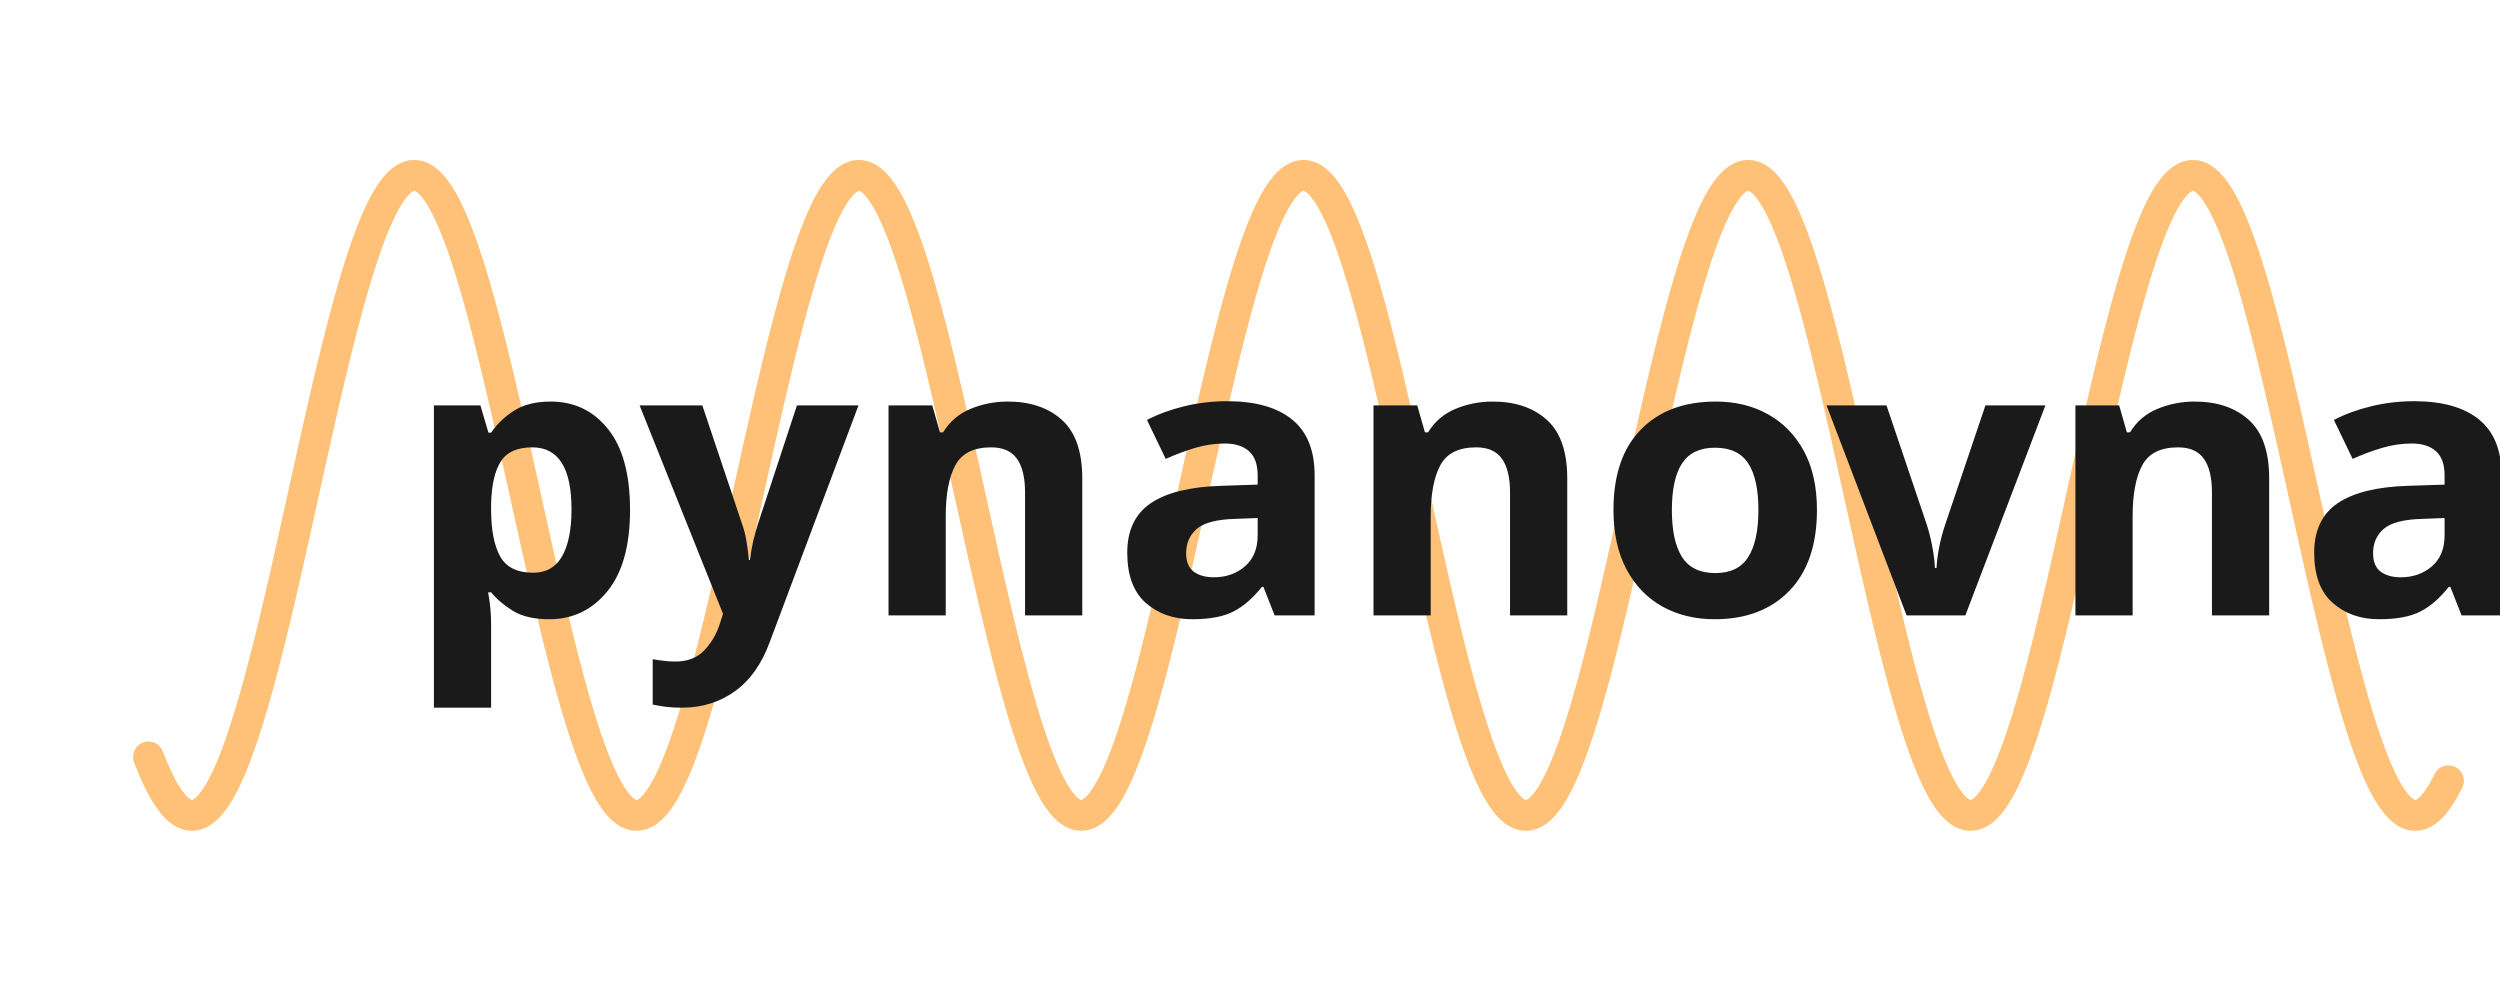
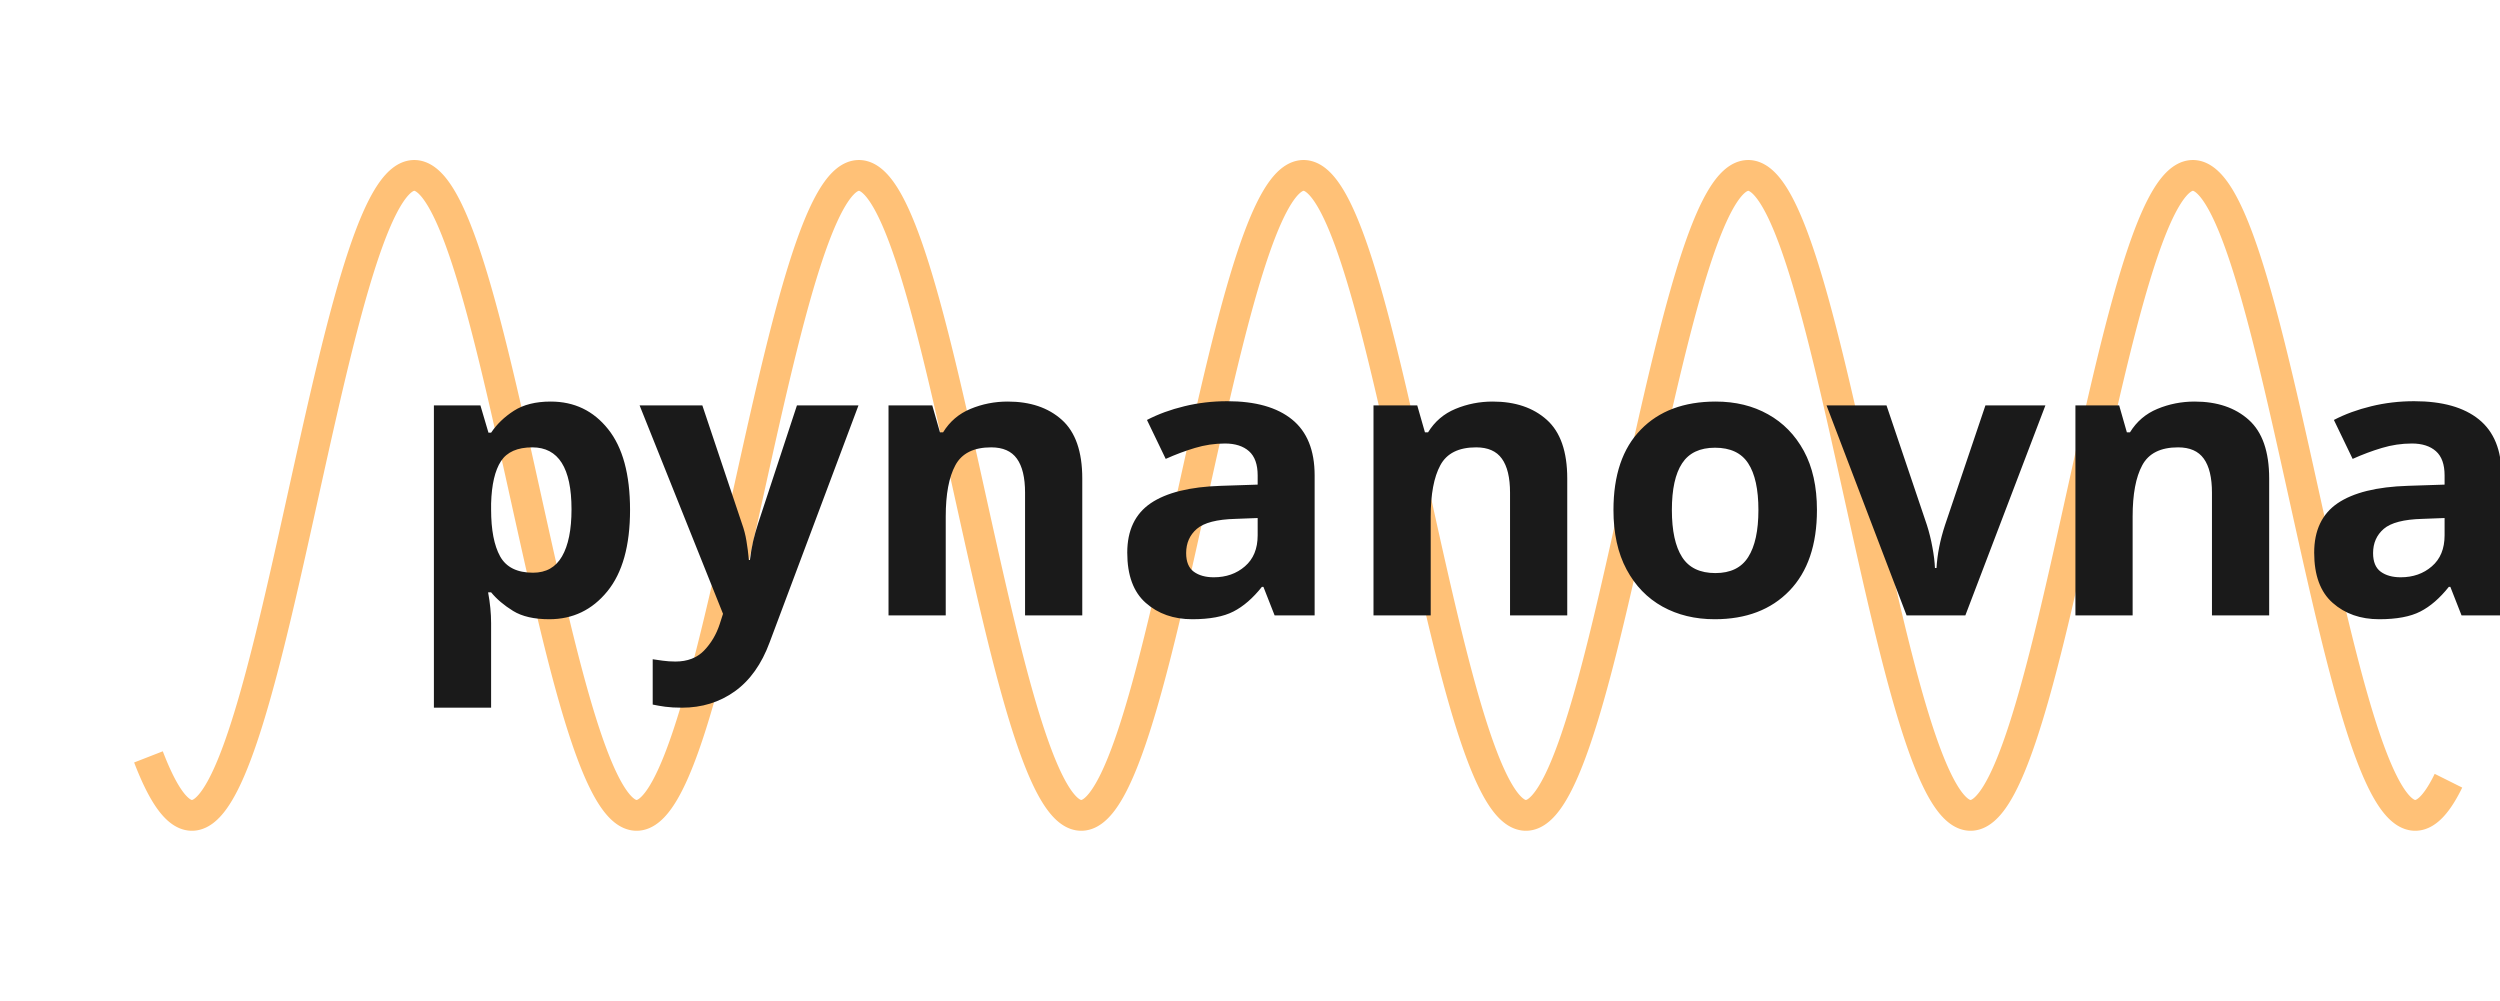
<svg xmlns="http://www.w3.org/2000/svg" width="300" height="120" viewBox="0 0 300 130" version="1.1">
  <g>
-     <path transform="scale(0.2) translate(-10,-80)" fill="none" stroke-opacity=".7" stroke="#ffa73e" paint-order="fill stroke markers" d="M 44 571.976 L 45 574.542 L 46 577.026 L 47 579.428 L 48 581.745 L 49 583.978 L 50 586.125 L 51 588.185 L 52 590.156 L 53 592.039 L 54 593.832 L 55 595.535 L 56 597.146 L 57 598.664 L 58 600.09 L 59 601.422 L 60 602.66 L 61 603.803 L 62 604.851 L 63 605.803 L 64 606.658 L 65 607.417 L 66 608.079 L 67 608.643 L 68 609.11 L 69 609.479 L 70 609.75 L 71 609.922 L 72 609.997 L 73 609.973 L 74 609.851 L 75 609.63 L 76 609.312 L 77 608.895 L 78 608.381 L 79 607.769 L 80 607.06 L 81 606.254 L 82 605.352 L 83 604.353 L 84 603.259 L 85 602.069 L 86 600.786 L 87 599.408 L 88 597.937 L 89 596.373 L 90 594.717 L 91 592.971 L 92 591.134 L 93 589.208 L 94 587.193 L 95 585.091 L 96 582.902 L 97 580.628 L 98 578.269 L 99 575.827 L 100 573.303 L 101 570.698 L 102 568.013 L 103 565.25 L 104 562.409 L 105 559.493 L 106 556.503 L 107 553.439 L 108 550.304 L 109 547.099 L 110 543.825 L 111 540.484 L 112 537.078 L 113 533.607 L 114 530.075 L 115 526.482 L 116 522.831 L 117 519.122 L 118 515.358 L 119 511.54 L 120 507.67 L 121 503.751 L 122 499.783 L 123 495.77 L 124 491.712 L 125 487.611 L 126 483.47 L 127 479.291 L 128 475.075 L 129 470.825 L 130 466.542 L 131 462.228 L 132 457.886 L 133 453.518 L 134 449.125 L 135 444.711 L 136 440.275 L 137 435.822 L 138 431.353 L 139 426.87 L 140 422.375 L 141 417.871 L 142 413.359 L 143 408.841 L 144 404.321 L 145 399.799 L 146 395.279 L 147 390.761 L 148 386.249 L 149 381.744 L 150 377.249 L 151 372.766 L 152 368.296 L 153 363.843 L 154 359.407 L 155 354.991 L 156 350.598 L 157 346.229 L 158 341.886 L 159 337.572 L 160 333.288 L 161 329.037 L 162 324.82 L 163 320.64 L 164 316.498 L 165 312.396 L 166 308.337 L 167 304.322 L 168 300.354 L 169 296.433 L 170 292.562 L 171 288.743 L 172 284.977 L 173 281.267 L 174 277.614 L 175 274.019 L 176 270.485 L 177 267.014 L 178 263.606 L 179 260.263 L 180 256.987 L 181 253.78 L 182 250.643 L 183 247.578 L 184 244.585 L 185 241.667 L 186 238.824 L 187 236.059 L 188 233.372 L 189 230.765 L 190 228.239 L 191 225.795 L 192 223.434 L 193 221.157 L 194 218.966 L 195 216.862 L 196 214.845 L 197 212.916 L 198 211.077 L 199 209.328 L 200 207.67 L 201 206.104 L 202 204.63 L 203 203.25 L 204 201.963 L 205 200.772 L 206 199.675 L 207 198.674 L 208 197.769 L 209 196.96 L 210 196.249 L 211 195.634 L 212 195.117 L 213 194.698 L 214 194.377 L 215 194.154 L 216 194.029 L 217 194.003 L 218 194.074 L 219 194.244 L 220 194.513 L 221 194.879 L 222 195.343 L 223 195.905 L 224 196.564 L 225 197.32 L 226 198.173 L 227 199.123 L 228 200.168 L 229 201.308 L 230 202.544 L 231 203.873 L 232 205.297 L 233 206.813 L 234 208.421 L 235 210.121 L 236 211.912 L 237 213.793 L 238 215.762 L 239 217.819 L 240 219.964 L 241 222.194 L 242 224.51 L 243 226.909 L 244 229.391 L 245 231.955 L 246 234.599 L 247 237.322 L 248 240.123 L 249 243.001 L 250 245.953 L 251 248.979 L 252 252.078 L 253 255.248 L 254 258.486 L 255 261.793 L 256 265.166 L 257 268.604 L 258 272.104 L 259 275.666 L 260 279.288 L 261 282.968 L 262 286.704 L 263 290.494 L 264 294.337 L 265 298.231 L 266 302.174 L 267 306.164 L 268 310.2 L 269 314.279 L 270 318.399 L 271 322.559 L 272 326.756 L 273 330.989 L 274 335.256 L 275 339.554 L 276 343.882 L 277 348.237 L 278 352.617 L 279 357.021 L 280 361.446 L 281 365.89 L 282 370.351 L 283 374.828 L 284 379.317 L 285 383.816 L 286 388.325 L 287 392.84 L 288 397.359 L 289 401.88 L 290 406.401 L 291 410.921 L 292 415.436 L 293 419.945 L 294 424.445 L 295 428.935 L 296 433.412 L 297 437.874 L 298 442.319 L 299 446.745 L 300 451.15 L 301 455.532 L 302 459.888 L 303 464.217 L 304 468.517 L 305 472.785 L 306 477.02 L 307 481.219 L 308 485.381 L 309 489.504 L 310 493.585 L 311 497.623 L 312 501.615 L 313 505.561 L 314 509.457 L 315 513.303 L 316 517.097 L 317 520.836 L 318 524.518 L 319 528.143 L 320 531.708 L 321 535.212 L 322 538.653 L 323 542.03 L 324 545.34 L 325 548.582 L 326 551.756 L 327 554.858 L 328 557.888 L 329 560.845 L 330 563.726 L 331 566.531 L 332 569.258 L 333 571.907 L 334 574.475 L 335 576.961 L 336 579.365 L 337 581.685 L 338 583.92 L 339 586.069 L 340 588.131 L 341 590.105 L 342 591.99 L 343 593.786 L 344 595.491 L 345 597.104 L 346 598.625 L 347 600.053 L 348 601.388 L 349 602.629 L 350 603.774 L 351 604.824 L 352 605.779 L 353 606.637 L 354 607.398 L 355 608.063 L 356 608.63 L 357 609.099 L 358 609.47 L 359 609.744 L 360 609.919 L 361 609.996 L 362 609.975 L 363 609.855 L 364 609.637 L 365 609.321 L 366 608.907 L 367 608.396 L 368 607.787 L 369 607.08 L 370 606.277 L 371 605.377 L 372 604.381 L 373 603.289 L 374 602.102 L 375 600.821 L 376 599.445 L 377 597.977 L 378 596.416 L 379 594.762 L 380 593.018 L 381 591.184 L 382 589.26 L 383 587.247 L 384 585.148 L 385 582.961 L 386 580.689 L 387 578.333 L 388 575.893 L 389 573.371 L 390 570.768 L 391 568.085 L 392 565.324 L 393 562.486 L 394 559.572 L 395 556.583 L 396 553.521 L 397 550.388 L 398 547.184 L 399 543.912 L 400 540.573 L 401 537.169 L 402 533.7 L 403 530.17 L 404 526.578 L 405 522.928 L 406 519.221 L 407 515.458 L 408 511.642 L 409 507.774 L 410 503.856 L 411 499.889 L 412 495.877 L 413 491.82 L 414 487.721 L 415 483.581 L 416 479.402 L 417 475.187 L 418 470.938 L 419 466.656 L 420 462.343 L 421 458.002 L 422 453.634 L 423 449.242 L 424 444.828 L 425 440.393 L 426 435.94 L 427 431.472 L 428 426.989 L 429 422.494 L 430 417.99 L 431 413.478 L 432 408.961 L 433 404.441 L 434 399.919 L 435 395.398 L 436 390.881 L 437 386.369 L 438 381.864 L 439 377.368 L 440 372.885 L 441 368.415 L 442 363.96 L 443 359.524 L 444 355.108 L 445 350.714 L 446 346.345 L 447 342.001 L 448 337.686 L 449 333.402 L 450 329.149 L 451 324.932 L 452 320.75 L 453 316.607 L 454 312.505 L 455 308.444 L 456 304.428 L 457 300.458 L 458 296.536 L 459 292.664 L 460 288.844 L 461 285.077 L 462 281.365 L 463 277.71 L 464 274.114 L 465 270.578 L 466 267.105 L 467 263.695 L 468 260.351 L 469 257.073 L 470 253.864 L 471 250.725 L 472 247.658 L 473 244.664 L 474 241.743 L 475 238.899 L 476 236.132 L 477 233.443 L 478 230.833 L 479 228.305 L 480 225.858 L 481 223.495 L 482 221.217 L 483 219.023 L 484 216.916 L 485 214.897 L 486 212.966 L 487 211.124 L 488 209.373 L 489 207.713 L 490 206.144 L 491 204.668 L 492 203.285 L 493 201.996 L 494 200.802 L 495 199.703 L 496 198.699 L 497 197.791 L 498 196.98 L 499 196.266 L 500 195.649 L 501 195.13 L 502 194.708 L 503 194.384 L 504 194.159 L 505 194.031 L 506 194.002 L 507 194.071 L 508 194.239 L 509 194.504 L 510 194.868 L 511 195.329 L 512 195.889 L 513 196.545 L 514 197.299 L 515 198.149 L 516 199.096 L 517 200.139 L 518 201.277 L 519 202.51 L 520 203.837 L 521 205.258 L 522 206.772 L 523 208.378 L 524 210.075 L 525 211.863 L 526 213.742 L 527 215.709 L 528 217.764 L 529 219.906 L 530 222.134 L 531 224.447 L 532 226.845 L 533 229.324 L 534 231.886 L 535 234.528 L 536 237.249 L 537 240.048 L 538 242.923 L 539 245.874 L 540 248.898 L 541 251.995 L 542 255.163 L 543 258.4 L 544 261.705 L 545 265.076 L 546 268.512 L 547 272.011 L 548 275.571 L 549 279.191 L 550 282.869 L 551 286.604 L 552 290.393 L 553 294.235 L 554 298.127 L 555 302.069 L 556 306.058 L 557 310.092 L 558 314.17 L 559 318.289 L 560 322.448 L 561 326.645 L 562 330.877 L 563 335.142 L 564 339.44 L 565 343.766 L 566 348.121 L 567 352.501 L 568 356.904 L 569 361.328 L 570 365.772 L 571 370.233 L 572 374.709 L 573 379.197 L 574 383.697 L 575 388.205 L 576 392.72 L 577 397.239 L 578 401.76 L 579 406.282 L 580 410.801 L 581 415.316 L 582 419.825 L 583 424.326 L 584 428.816 L 585 433.293 L 586 437.756 L 587 442.201 L 588 446.628 L 589 451.033 L 590 455.416 L 591 459.773 L 592 464.103 L 593 468.403 L 594 472.672 L 595 476.908 L 596 481.108 L 597 485.271 L 598 489.395 L 599 493.477 L 600 497.516 L 601 501.51 L 602 505.457 L 603 509.355 L 604 513.202 L 605 516.997 L 606 520.737 L 607 524.421 L 608 528.048 L 609 531.615 L 610 535.12 L 611 538.563 L 612 541.941 L 613 545.253 L 614 548.497 L 615 551.672 L 616 554.777 L 617 557.809 L 618 560.767 L 619 563.651 L 620 566.458 L 621 569.187 L 622 571.838 L 623 574.408 L 624 576.896 L 625 579.302 L 626 581.624 L 627 583.862 L 628 586.013 L 629 588.077 L 630 590.054 L 631 591.942 L 632 593.739 L 633 595.447 L 634 597.062 L 635 598.586 L 636 600.017 L 637 601.354 L 638 602.597 L 639 603.745 L 640 604.798 L 641 605.755 L 642 606.615 L 643 607.379 L 644 608.046 L 645 608.616 L 646 609.088 L 647 609.462 L 648 609.738 L 649 609.916 L 650 609.995 L 651 609.977 L 652 609.86 L 653 609.644 L 654 609.331 L 655 608.92 L 656 608.411 L 657 607.804 L 658 607.1 L 659 606.299 L 660 605.402 L 661 604.408 L 662 603.319 L 663 602.135 L 664 600.856 L 665 599.483 L 666 598.017 L 667 596.458 L 668 594.807 L 669 593.066 L 670 591.234 L 671 589.312 L 672 587.302 L 673 585.204 L 674 583.02 L 675 580.75 L 676 578.396 L 677 575.959 L 678 573.439 L 679 570.838 L 680 568.157 L 681 565.398 L 682 562.562 L 683 559.65 L 684 556.663 L 685 553.603 L 686 550.472 L 687 547.27 L 688 544 L 689 540.663 L 690 537.26 L 691 533.793 L 692 530.264 L 693 526.674 L 694 523.026 L 695 519.32 L 696 515.559 L 697 511.744 L 698 507.877 L 699 503.96 L 700 499.995 L 701 495.984 L 702 491.928 L 703 487.83 L 704 483.691 L 705 479.514 L 706 475.3 L 707 471.051 L 708 466.77 L 709 462.458 L 710 458.117 L 711 453.75 L 712 449.359 L 713 444.945 L 714 440.511 L 715 436.059 L 716 431.59 L 717 427.108 L 718 422.614 L 719 418.11 L 720 413.598 L 721 409.081 L 722 404.561 L 723 400.039 L 724 395.518 L 725 391.001 L 726 386.488 L 727 381.983 L 728 377.487 L 729 373.003 L 730 368.533 L 731 364.078 L 732 359.642 L 733 355.225 L 734 350.831 L 735 346.46 L 736 342.116 L 737 337.8 L 738 333.515 L 739 329.262 L 740 325.043 L 741 320.861 L 742 316.717 L 743 312.613 L 744 308.552 L 745 304.534 L 746 300.563 L 747 296.64 L 748 292.766 L 749 288.944 L 750 285.176 L 751 281.463 L 752 277.806 L 753 274.209 L 754 270.671 L 755 267.196 L 756 263.785 L 757 260.439 L 758 257.159 L 759 253.949 L 760 250.808 L 761 247.738 L 762 244.742 L 763 241.82 L 764 238.973 L 765 236.204 L 766 233.513 L 767 230.901 L 768 228.371 L 769 225.922 L 770 223.557 L 771 221.276 L 772 219.08 L 773 216.971 L 774 214.949 L 775 213.016 L 776 211.172 L 777 209.418 L 778 207.755 L 779 206.184 L 780 204.706 L 781 203.321 L 782 202.029 L 783 200.832 L 784 199.731 L 785 198.724 L 786 197.814 L 787 197.001 L 788 196.284 L 789 195.664 L 790 195.142 L 791 194.718 L 792 194.392 L 793 194.163 L 794 194.033 L 795 194.002 L 796 194.068 L 797 194.233 L 798 194.496 L 799 194.857 L 800 195.316 L 801 195.873 L 802 196.527 L 803 197.278 L 804 198.126 L 805 199.07 L 806 200.11 L 807 201.245 L 808 202.476 L 809 203.801 L 810 205.219 L 811 206.73 L 812 208.334 L 813 210.029 L 814 211.815 L 815 213.691 L 816 215.655 L 817 217.708 L 818 219.848 L 819 222.074 L 820 224.385 L 821 226.78 L 822 229.258 L 823 231.817 L 824 234.457 L 825 237.176 L 826 239.973 L 827 242.846 L 828 245.795 L 829 248.817 L 830 251.912 L 831 255.078 L 832 258.313 L 833 261.616 L 834 264.985 L 835 268.42 L 836 271.917 L 837 275.476 L 838 279.094 L 839 282.771 L 840 286.504 L 841 290.292 L 842 294.132 L 843 298.023 L 844 301.964 L 845 305.952 L 846 309.985 L 847 314.061 L 848 318.18 L 849 322.337 L 850 326.533 L 851 330.764 L 852 335.029 L 853 339.325 L 854 343.651 L 855 348.005 L 856 352.384 L 857 356.787 L 858 361.211 L 859 365.654 L 860 370.114 L 861 374.59 L 862 379.078 L 863 383.577 L 864 388.085 L 865 392.6 L 866 397.119 L 867 401.64 L 868 406.162 L 869 410.681 L 870 415.197 L 871 419.706 L 872 424.206 L 873 428.697 L 874 433.174 L 875 437.637 L 876 442.084 L 877 446.511 L 878 450.917 L 879 455.3 L 880 459.658 L 881 463.988 L 882 468.289 L 883 472.559 L 884 476.796 L 885 480.997 L 886 485.161 L 887 489.286 L 888 493.369 L 889 497.409 L 890 501.405 L 891 505.353 L 892 509.252 L 893 513.101 L 894 516.897 L 895 520.639 L 896 524.324 L 897 527.952 L 898 531.521 L 899 535.028 L 900 538.472 L 901 541.852 L 902 545.166 L 903 548.412 L 904 551.589 L 905 554.695 L 906 557.729 L 907 560.69 L 908 563.575 L 909 566.384 L 910 569.116 L 911 571.768 L 912 574.34 L 913 576.831 L 914 579.239 L 915 581.564 L 916 583.803 L 917 585.957 L 918 588.024 L 919 590.003 L 920 591.893 L 921 593.693 L 922 595.402 L 923 597.021 L 924 598.547 L 925 599.98 L 926 601.32 L 927 602.565 L 928 603.716 L 929 604.771 L 930 605.731 L 931 606.594 L 932 607.36 L 933 608.03 L 934 608.602 L 935 609.077 L 936 609.453 L 937 609.732 L 938 609.912 L 939 609.994 L 940 609.978 L 941 609.864 L 942 609.651 L 943 609.341 L 944 608.932 L 945 608.425 L 946 607.821 L 947 607.12 L 948 606.322 L 949 605.427 L 950 604.436 L 951 603.349 L 952 602.167 L 953 600.891 L 954 599.521 L 955 598.057 L 956 596.501 L 957 594.852 L 958 593.113 L 959 591.283 L 960 589.364 L 961 587.356 L 962 585.261 L 963 583.079 L 964 580.812 L 965 578.46 L 966 576.024 L 967 573.507 L 968 570.908 L 969 568.23 L 970 565.473 L 971 562.638 L 972 559.728 L 973 556.743 L 974 553.685 L 975 550.556 L 976 547.356 L 977 544.088 L 978 540.752 L 979 537.351 L 980 533.886 L 981 530.358 L 982 526.77 L 983 523.123 L 984 519.419 L 985 515.659 L 986 511.846 L 987 507.98 L 988 504.065 L 989 500.101 L 990 496.091 L 991 492.036 L 992 487.939 L 993 483.801 L 994 479.625 L 995 475.412 L 996 471.164 L 997 466.884 L 998 462.573 L 999 458.233 L 1000 453.867 L 1001 449.476 L 1002 445.063 L 1003 440.629 L 1004 436.177 L 1005 431.709 L 1006 427.227 L 1007 422.733 L 1008 418.229 L 1009 413.718 L 1010 409.201 L 1011 404.681 L 1012 400.159 L 1013 395.638 L 1014 391.12 L 1015 386.608 L 1016 382.102 L 1017 377.606 L 1018 373.122 L 1019 368.651 L 1020 364.196 L 1021 359.759 L 1022 355.342 L 1023 350.947 L 1024 346.576 L 1025 342.231 L 1026 337.914 L 1027 333.628 L 1028 329.374 L 1029 325.154 L 1030 320.971 L 1031 316.826 L 1032 312.721 L 1033 308.659 L 1034 304.64 L 1035 300.668 L 1036 296.743 L 1037 292.868 L 1038 289.045 L 1039 285.275 L 1040 281.56 L 1041 277.902 L 1042 274.303 L 1043 270.764 L 1044 267.288 L 1045 263.874 L 1046 260.527 L 1047 257.246 L 1048 254.033 L 1049 250.89 L 1050 247.819 L 1051 244.821 L 1052 241.896 L 1053 239.048 L 1054 236.276 L 1055 233.583 L 1056 230.97 L 1057 228.437 L 1058 225.986 L 1059 223.619 L 1060 221.335 L 1061 219.137 L 1062 217.026 L 1063 215.002 L 1064 213.066 L 1065 211.22 L 1066 209.464 L 1067 207.798 L 1068 206.225 L 1069 204.744 L 1070 203.356 L 1071 202.062 L 1072 200.863 L 1073 199.759 L 1074 198.75 L 1075 197.837 L 1076 197.021 L 1077 196.302 L 1078 195.679 L 1079 195.155 L 1080 194.728 L 1081 194.399 L 1082 194.168 L 1083 194.035 L 1084 194.001 L 1085 194.065 L 1086 194.227 L 1087 194.488 L 1088 194.846 L 1089 195.302 L 1090 195.857 L 1091 196.508 L 1092 197.257 L 1093 198.102 L 1094 199.044 L 1095 200.081 L 1096 201.214 L 1097 202.442 L 1098 203.764 L 1099 205.18 L 1100 206.689 L 1101 208.29 L 1102 209.983 L 1103 211.766 L 1104 213.64 L 1105 215.602 L 1106 217.653 L 1107 219.79 L 1108 222.014 L 1109 224.323 L 1110 226.715 L 1111 229.191 L 1112 231.748 L 1113 234.386 L 1114 237.103 L 1115 239.897 L 1116 242.769 L 1117 245.715 L 1118 248.736 L 1119 251.829 L 1120 254.993 L 1121 258.226 L 1122 261.528 L 1123 264.895 L 1124 268.328 L 1125 271.823 L 1126 275.381 L 1127 278.998 L 1128 282.673 L 1129 286.404 L 1130 290.19 L 1131 294.029 L 1132 297.92 L 1133 301.859 L 1134 305.845 L 1135 309.877 L 1136 313.953 L 1137 318.07 L 1138 322.227 L 1139 326.421 L 1140 330.651 L 1141 334.915 L 1142 339.211 L 1143 343.536 L 1144 347.889 L 1145 352.268 L 1146 356.67 L 1147 361.093 L 1148 365.536 L 1149 369.996 L 1150 374.471 L 1151 378.959 L 1152 383.458 L 1153 387.966 L 1154 392.48 L 1155 396.999 L 1156 401.52 L 1157 406.042 L 1158 410.561 L 1159 415.077 L 1160 419.586 L 1161 424.087 L 1162 428.578 L 1163 433.056 L 1164 437.519 L 1165 441.966 L 1166 446.394 L 1167 450.8 L 1168 455.184 L 1169 459.542 L 1170 463.874 L 1171 468.176 L 1172 472.447 L 1173 476.684 L 1174 480.886 L 1175 485.051 L 1176 489.177 L 1177 493.262 L 1178 497.303 L 1179 501.299 L 1180 505.249 L 1181 509.149 L 1182 512.999 L 1183 516.797 L 1184 520.54 L 1185 524.227 L 1186 527.857 L 1187 531.427 L 1188 534.936 L 1189 538.382 L 1190 541.763 L 1191 545.079 L 1192 548.327 L 1193 551.506 L 1194 554.614 L 1195 557.65 L 1196 560.612 L 1197 563.5 L 1198 566.311 L 1199 569.044 L 1200 571.699 L 1201 574.273 L 1202 576.766 L 1203 579.177 L 1204 581.503 L 1205 583.745 L 1206 585.901 L 1207 587.97 L 1208 589.951 L 1209 591.844 L 1210 593.646 L 1211 595.358 L 1212 596.979 L 1213 598.508 L 1214 599.943 L 1215 601.285 L 1216 602.533 L 1217 603.686 L 1218 604.744 L 1219 605.706 L 1220 606.572 L 1221 607.341 L 1222 608.013 L 1223 608.588 L 1224 609.065 L 1225 609.444 L 1226 609.726 L 1227 609.909 L 1228 609.994 L 1229 609.98 L 1230 609.868 L 1231 609.658 L 1232 609.35 L 1233 608.944 L 1234 608.44 L 1235 607.839 L 1236 607.14 L 1237 606.344 L 1238 605.452 L 1239 604.463 L 1240 603.379 L 1241 602.2 L 1242 600.926 L 1243 599.558 L 1244 598.097 L 1245 596.543 L 1246 594.897 L 1247 593.16 L 1248 591.333 L 1249 589.416 L 1250 587.411 L 1251 585.318 L 1252 583.138 L 1253 580.873 L 1254 578.523 L 1255 576.09 L 1256 573.575 L 1257 570.978 L 1258 568.302 L 1259 565.547 L 1260 562.714 L 1261 559.806 L 1262 556.823 L 1263 553.768 L 1264 550.64 L 1265 547.442 L 1266 544.175 L 1267 540.841 L 1268 537.442 L 1269 533.979 L 1270 530.453 L 1271 526.866 L 1272 523.221 L 1273 519.518 L 1274 515.76 L 1275 511.947 L 1276 508.083 L 1277 504.169 L 1278 500.207 L 1279 496.198 L 1280 492.144 L 1281 488.048 L 1282 483.912 L 1283 479.736 L 1284 475.524 L 1285 471.277 L 1286 466.998 L 1287 462.687 L 1288 458.348 L 1289 453.983 L 1290 449.593 L 1291 445.18 L 1292 440.747 L 1293 436.295 L 1294 431.828 L 1295 427.346 L 1296 422.852 L 1297 418.349 L 1298 413.838 L 1299 409.321 L 1300 404.8 L 1301 400.279 L 1302 395.758 L 1303 391.24 L 1304 386.727 L 1305 382.222 L 1306 377.726 L 1307 373.241 L 1308 368.77 L 1309 364.314 L 1310 359.877 L 1311 355.459 L 1312 351.063 L 1313 346.691 L 1314 342.346 L 1315 338.029 L 1316 333.741 L 1317 329.487 L 1318 325.266 L 1319 321.082 L 1320 316.936 L 1321 312.83 L 1322 308.766 L 1323 304.746 L 1324 300.772 L 1325 296.847 L 1326 292.97 L 1327 289.146 L 1328 285.374 L 1329 281.658 L 1330 277.999 L 1331 274.398 L 1332 270.858 L 1333 267.379 L 1334 263.964 L 1335 260.615 L 1336 257.332 L 1337 254.117 L 1338 250.973 L 1339 247.899 L 1340 244.899 L 1341 241.973 L 1342 239.122 L 1343 236.349 L 1344 233.654 L 1345 231.038 L 1346 228.503 L 1347 226.05 L 1348 223.68 L 1349 221.395 L 1350 219.195 L 1351 217.081 L 1352 215.055 L 1353 213.116 L 1354 211.268 L 1355 209.509 L 1356 207.841 L 1357 206.265 L 1358 204.782 L 1359 203.392 L 1360 202.095 L 1361 200.894 L 1362 199.787 L 1363 198.775 L 1364 197.86 L 1365 197.041 L 1366 196.319 L 1367 195.695 L 1368 195.167 L 1369 194.738 L 1370 194.406 L 1371 194.173 L 1372 194.038 L 1373 194.001 L 1374 194.062 L 1375 194.222 L 1376 194.479 L 1377 194.835 L 1378 195.289 L 1379 195.841 L 1380 196.489 L 1381 197.235 L 1382 198.078 L 1383 199.017 L 1384 200.052 L 1385 201.183 L 1386 202.408 L 1387 203.728 L 1388 205.141 L 1389 206.648 L 1390 208.246 L 1391 209.937 L 1392 211.718 L 1393 213.589 L 1394 215.549 L 1395 217.597 L 1396 219.732 L 1397 221.954 L 1398 224.26 L 1399 226.651 L 1400 229.124 L 1401 231.679 L 1402 234.315 L 1403 237.03 L 1404 239.822 L 1405 242.692 L 1406 245.636 L 1407 248.655 L 1408 251.746 L 1409 254.908 L 1410 258.14 L 1411 261.439 L 1412 264.805 L 1413 268.236 L 1414 271.73 L 1415 275.285 L 1416 278.901 L 1417 282.575 L 1418 286.305 L 1419 290.089 L 1420 293.927 L 1421 297.816 L 1422 301.754 L 1423 305.739 L 1424 309.77 L 1425 313.844 L 1426 317.96 L 1427 322.116 L 1428 326.309 L 1429 330.539 L 1430 334.802 L 1431 339.097 L 1432 343.421 L 1433 347.773 L 1434 352.151 L 1435 356.553 L 1436 360.975 L 1437 365.418 L 1438 369.877 L 1439 374.352 L 1440 378.84 L 1441 383.338 L 1442 387.846 L 1443 392.36 L 1444 396.879 L 1445 401.4 L 1446 405.922 L 1447 410.441 L 1448 414.957 L 1449 419.467 L 1450 423.968 L 1451 428.459 L 1452 432.937 L 1453 437.401 L 1454 441.848 L 1455 446.276 L 1456 450.684 L 1457 455.068 L 1458 459.427 L 1459 463.759 L 1460 468.062 L 1461 472.334 L 1462 476.572 L 1463 480.775 L 1464 484.941 L 1465 489.068 L 1466 493.154 L 1467 497.196 L 1468 501.194 L 1469 505.145 L 1470 509.046 L 1471 512.898 L 1472 516.697 L 1473 520.441 L 1474 524.13 L 1475 527.761 L 1476 531.333 L 1477 534.843 L 1478 538.291 L 1479 541.674 L 1480 544.992 L 1481 548.242 L 1482 551.422 L 1483 554.532 L 1484 557.57 L 1485 560.535 L 1486 563.424 L 1487 566.237 L 1488 568.973 L 1489 571.63 L 1490 574.206 L 1491 576.701 L 1492 579.114 L 1493 581.443 L 1494 583.687 L 1495 585.845 L 1496 587.916 L 1497 589.9 L 1498 591.795 L 1499 593.6 L 1500 595.314 L 1501 596.937 L 1502 598.468 L 1503 599.906 L 1504 601.251 L 1505 602.501 L 1506 603.657 L 1507 604.718 L 1508 605.682 L 1509 606.55 L 1510 607.322 L 1511 607.997 L 1512 608.574 L 1513 609.054 L 1514 609.436 L 1515 609.719 L 1516 609.905 L 1517 609.993 L 1518 609.982 L 1519 609.872 L 1520 609.665 L 1521 609.36 L 1522 608.956 L 1523 608.455 L 1524 607.856 L 1525 607.16 L 1526 606.366 L 1527 605.477 L 1528 604.491 L 1529 603.409 L 1530 602.233 L 1531 600.961 L 1532 599.596 L 1533 598.137 L 1534 596.586 L 1535 594.942 L 1536 593.208 L 1537 591.383 L 1538 589.468 L 1539 587.465" stroke-linecap="round" stroke-linejoin="round" stroke-miterlimit="10" stroke-width="20" />
+     <path transform="scale(0.2) translate(-10,-80)" fill="none" stroke-opacity=".7" stroke="#ffa73e" paint-order="fill stroke markers" d="M 44 571.976 L 45 574.542 L 46 577.026 L 47 579.428 L 48 581.745 L 49 583.978 L 50 586.125 L 51 588.185 L 52 590.156 L 53 592.039 L 54 593.832 L 55 595.535 L 56 597.146 L 57 598.664 L 58 600.09 L 59 601.422 L 60 602.66 L 61 603.803 L 62 604.851 L 63 605.803 L 64 606.658 L 65 607.417 L 66 608.079 L 67 608.643 L 68 609.11 L 69 609.479 L 70 609.75 L 71 609.922 L 72 609.997 L 73 609.973 L 74 609.851 L 75 609.63 L 76 609.312 L 77 608.895 L 78 608.381 L 79 607.769 L 80 607.06 L 81 606.254 L 82 605.352 L 83 604.353 L 84 603.259 L 85 602.069 L 86 600.786 L 87 599.408 L 88 597.937 L 89 596.373 L 90 594.717 L 91 592.971 L 92 591.134 L 93 589.208 L 94 587.193 L 95 585.091 L 96 582.902 L 97 580.628 L 98 578.269 L 99 575.827 L 100 573.303 L 101 570.698 L 102 568.013 L 103 565.25 L 104 562.409 L 105 559.493 L 106 556.503 L 107 553.439 L 108 550.304 L 109 547.099 L 110 543.825 L 111 540.484 L 112 537.078 L 113 533.607 L 114 530.075 L 115 526.482 L 116 522.831 L 117 519.122 L 118 515.358 L 119 511.54 L 120 507.67 L 121 503.751 L 122 499.783 L 123 495.77 L 124 491.712 L 125 487.611 L 126 483.47 L 127 479.291 L 128 475.075 L 129 470.825 L 130 466.542 L 131 462.228 L 132 457.886 L 133 453.518 L 134 449.125 L 135 444.711 L 136 440.275 L 137 435.822 L 138 431.353 L 139 426.87 L 140 422.375 L 141 417.871 L 142 413.359 L 143 408.841 L 144 404.321 L 145 399.799 L 146 395.279 L 147 390.761 L 148 386.249 L 149 381.744 L 150 377.249 L 151 372.766 L 152 368.296 L 153 363.843 L 154 359.407 L 155 354.991 L 156 350.598 L 157 346.229 L 158 341.886 L 159 337.572 L 160 333.288 L 161 329.037 L 162 324.82 L 163 320.64 L 164 316.498 L 165 312.396 L 166 308.337 L 167 304.322 L 168 300.354 L 169 296.433 L 170 292.562 L 171 288.743 L 172 284.977 L 173 281.267 L 174 277.614 L 175 274.019 L 176 270.485 L 177 267.014 L 178 263.606 L 179 260.263 L 180 256.987 L 181 253.78 L 182 250.643 L 183 247.578 L 184 244.585 L 185 241.667 L 186 238.824 L 187 236.059 L 188 233.372 L 189 230.765 L 190 228.239 L 191 225.795 L 192 223.434 L 193 221.157 L 194 218.966 L 195 216.862 L 196 214.845 L 197 212.916 L 198 211.077 L 199 209.328 L 200 207.67 L 201 206.104 L 202 204.63 L 203 203.25 L 204 201.963 L 205 200.772 L 206 199.675 L 207 198.674 L 208 197.769 L 209 196.96 L 210 196.249 L 211 195.634 L 212 195.117 L 213 194.698 L 214 194.377 L 215 194.154 L 216 194.029 L 217 194.003 L 218 194.074 L 219 194.244 L 220 194.513 L 221 194.879 L 222 195.343 L 223 195.905 L 224 196.564 L 225 197.32 L 226 198.173 L 227 199.123 L 228 200.168 L 229 201.308 L 230 202.544 L 231 203.873 L 232 205.297 L 233 206.813 L 234 208.421 L 235 210.121 L 236 211.912 L 237 213.793 L 238 215.762 L 239 217.819 L 240 219.964 L 241 222.194 L 242 224.51 L 243 226.909 L 244 229.391 L 245 231.955 L 246 234.599 L 247 237.322 L 248 240.123 L 249 243.001 L 250 245.953 L 251 248.979 L 252 252.078 L 253 255.248 L 254 258.486 L 255 261.793 L 256 265.166 L 257 268.604 L 258 272.104 L 259 275.666 L 260 279.288 L 261 282.968 L 262 286.704 L 263 290.494 L 264 294.337 L 265 298.231 L 266 302.174 L 267 306.164 L 268 310.2 L 269 314.279 L 270 318.399 L 271 322.559 L 272 326.756 L 273 330.989 L 274 335.256 L 275 339.554 L 276 343.882 L 277 348.237 L 278 352.617 L 279 357.021 L 280 361.446 L 281 365.89 L 282 370.351 L 283 374.828 L 284 379.317 L 285 383.816 L 286 388.325 L 287 392.84 L 288 397.359 L 289 401.88 L 290 406.401 L 291 410.921 L 292 415.436 L 293 419.945 L 294 424.445 L 295 428.935 L 296 433.412 L 297 437.874 L 298 442.319 L 299 446.745 L 300 451.15 L 301 455.532 L 302 459.888 L 303 464.217 L 304 468.517 L 305 472.785 L 306 477.02 L 307 481.219 L 308 485.381 L 309 489.504 L 310 493.585 L 311 497.623 L 312 501.615 L 313 505.561 L 314 509.457 L 315 513.303 L 316 517.097 L 317 520.836 L 318 524.518 L 319 528.143 L 320 531.708 L 321 535.212 L 322 538.653 L 323 542.03 L 324 545.34 L 325 548.582 L 326 551.756 L 327 554.858 L 328 557.888 L 329 560.845 L 330 563.726 L 331 566.531 L 332 569.258 L 333 571.907 L 334 574.475 L 335 576.961 L 336 579.365 L 337 581.685 L 338 583.92 L 339 586.069 L 340 588.131 L 341 590.105 L 342 591.99 L 343 593.786 L 344 595.491 L 345 597.104 L 346 598.625 L 347 600.053 L 348 601.388 L 349 602.629 L 350 603.774 L 351 604.824 L 352 605.779 L 353 606.637 L 354 607.398 L 355 608.063 L 356 608.63 L 357 609.099 L 358 609.47 L 359 609.744 L 360 609.919 L 361 609.996 L 362 609.975 L 363 609.855 L 364 609.637 L 365 609.321 L 366 608.907 L 367 608.396 L 368 607.787 L 369 607.08 L 370 606.277 L 371 605.377 L 372 604.381 L 373 603.289 L 374 602.102 L 375 600.821 L 376 599.445 L 377 597.977 L 378 596.416 L 379 594.762 L 380 593.018 L 381 591.184 L 382 589.26 L 383 587.247 L 384 585.148 L 385 582.961 L 386 580.689 L 387 578.333 L 388 575.893 L 389 573.371 L 390 570.768 L 391 568.085 L 392 565.324 L 393 562.486 L 394 559.572 L 395 556.583 L 396 553.521 L 397 550.388 L 398 547.184 L 399 543.912 L 400 540.573 L 401 537.169 L 402 533.7 L 403 530.17 L 404 526.578 L 405 522.928 L 406 519.221 L 407 515.458 L 408 511.642 L 409 507.774 L 410 503.856 L 411 499.889 L 412 495.877 L 413 491.82 L 414 487.721 L 415 483.581 L 416 479.402 L 417 475.187 L 418 470.938 L 419 466.656 L 420 462.343 L 421 458.002 L 422 453.634 L 423 449.242 L 424 444.828 L 425 440.393 L 426 435.94 L 427 431.472 L 428 426.989 L 429 422.494 L 430 417.99 L 431 413.478 L 432 408.961 L 433 404.441 L 434 399.919 L 435 395.398 L 436 390.881 L 437 386.369 L 438 381.864 L 439 377.368 L 440 372.885 L 441 368.415 L 442 363.96 L 443 359.524 L 444 355.108 L 445 350.714 L 446 346.345 L 447 342.001 L 448 337.686 L 449 333.402 L 450 329.149 L 451 324.932 L 452 320.75 L 453 316.607 L 454 312.505 L 455 308.444 L 456 304.428 L 457 300.458 L 458 296.536 L 459 292.664 L 460 288.844 L 461 285.077 L 462 281.365 L 463 277.71 L 464 274.114 L 465 270.578 L 466 267.105 L 467 263.695 L 468 260.351 L 469 257.073 L 470 253.864 L 471 250.725 L 472 247.658 L 473 244.664 L 474 241.743 L 475 238.899 L 476 236.132 L 477 233.443 L 478 230.833 L 479 228.305 L 480 225.858 L 481 223.495 L 482 221.217 L 483 219.023 L 484 216.916 L 485 214.897 L 486 212.966 L 487 211.124 L 488 209.373 L 489 207.713 L 490 206.144 L 491 204.668 L 492 203.285 L 493 201.996 L 494 200.802 L 495 199.703 L 496 198.699 L 497 197.791 L 498 196.98 L 499 196.266 L 500 195.649 L 501 195.13 L 502 194.708 L 503 194.384 L 504 194.159 L 505 194.031 L 506 194.002 L 507 194.071 L 508 194.239 L 509 194.504 L 510 194.868 L 511 195.329 L 512 195.889 L 513 196.545 L 514 197.299 L 515 198.149 L 516 199.096 L 517 200.139 L 518 201.277 L 519 202.51 L 520 203.837 L 521 205.258 L 522 206.772 L 523 208.378 L 524 210.075 L 525 211.863 L 526 213.742 L 527 215.709 L 528 217.764 L 529 219.906 L 530 222.134 L 531 224.447 L 532 226.845 L 533 229.324 L 534 231.886 L 535 234.528 L 536 237.249 L 537 240.048 L 538 242.923 L 539 245.874 L 540 248.898 L 541 251.995 L 542 255.163 L 543 258.4 L 544 261.705 L 545 265.076 L 546 268.512 L 547 272.011 L 548 275.571 L 549 279.191 L 550 282.869 L 551 286.604 L 552 290.393 L 553 294.235 L 554 298.127 L 555 302.069 L 556 306.058 L 557 310.092 L 558 314.17 L 559 318.289 L 560 322.448 L 561 326.645 L 562 330.877 L 563 335.142 L 564 339.44 L 565 343.766 L 566 348.121 L 567 352.501 L 568 356.904 L 569 361.328 L 570 365.772 L 571 370.233 L 572 374.709 L 573 379.197 L 574 383.697 L 575 388.205 L 576 392.72 L 577 397.239 L 578 401.76 L 579 406.282 L 580 410.801 L 581 415.316 L 582 419.825 L 583 424.326 L 584 428.816 L 585 433.293 L 586 437.756 L 587 442.201 L 588 446.628 L 589 451.033 L 590 455.416 L 591 459.773 L 592 464.103 L 593 468.403 L 594 472.672 L 595 476.908 L 596 481.108 L 597 485.271 L 598 489.395 L 599 493.477 L 600 497.516 L 601 501.51 L 602 505.457 L 603 509.355 L 604 513.202 L 605 516.997 L 606 520.737 L 607 524.421 L 608 528.048 L 609 531.615 L 610 535.12 L 611 538.563 L 612 541.941 L 613 545.253 L 614 548.497 L 615 551.672 L 616 554.777 L 617 557.809 L 618 560.767 L 619 563.651 L 620 566.458 L 621 569.187 L 622 571.838 L 623 574.408 L 624 576.896 L 625 579.302 L 626 581.624 L 627 583.862 L 628 586.013 L 629 588.077 L 630 590.054 L 631 591.942 L 632 593.739 L 633 595.447 L 634 597.062 L 635 598.586 L 636 600.017 L 637 601.354 L 638 602.597 L 639 603.745 L 640 604.798 L 641 605.755 L 642 606.615 L 643 607.379 L 644 608.046 L 645 608.616 L 646 609.088 L 647 609.462 L 648 609.738 L 649 609.916 L 650 609.995 L 651 609.977 L 652 609.86 L 653 609.644 L 654 609.331 L 655 608.92 L 656 608.411 L 657 607.804 L 658 607.1 L 659 606.299 L 660 605.402 L 661 604.408 L 662 603.319 L 663 602.135 L 664 600.856 L 665 599.483 L 666 598.017 L 667 596.458 L 668 594.807 L 669 593.066 L 670 591.234 L 671 589.312 L 672 587.302 L 673 585.204 L 674 583.02 L 675 580.75 L 676 578.396 L 677 575.959 L 678 573.439 L 679 570.838 L 680 568.157 L 681 565.398 L 682 562.562 L 683 559.65 L 684 556.663 L 685 553.603 L 686 550.472 L 687 547.27 L 688 544 L 689 540.663 L 690 537.26 L 691 533.793 L 692 530.264 L 693 526.674 L 694 523.026 L 695 519.32 L 696 515.559 L 697 511.744 L 698 507.877 L 699 503.96 L 700 499.995 L 701 495.984 L 702 491.928 L 703 487.83 L 704 483.691 L 705 479.514 L 706 475.3 L 707 471.051 L 708 466.77 L 709 462.458 L 710 458.117 L 711 453.75 L 712 449.359 L 713 444.945 L 714 440.511 L 715 436.059 L 716 431.59 L 717 427.108 L 718 422.614 L 719 418.11 L 720 413.598 L 721 409.081 L 722 404.561 L 723 400.039 L 724 395.518 L 725 391.001 L 726 386.488 L 727 381.983 L 728 377.487 L 729 373.003 L 730 368.533 L 731 364.078 L 732 359.642 L 733 355.225 L 734 350.831 L 735 346.46 L 736 342.116 L 737 337.8 L 738 333.515 L 739 329.262 L 740 325.043 L 741 320.861 L 742 316.717 L 743 312.613 L 744 308.552 L 745 304.534 L 746 300.563 L 747 296.64 L 748 292.766 L 749 288.944 L 750 285.176 L 751 281.463 L 752 277.806 L 753 274.209 L 754 270.671 L 755 267.196 L 756 263.785 L 757 260.439 L 758 257.159 L 759 253.949 L 760 250.808 L 761 247.738 L 762 244.742 L 763 241.82 L 764 238.973 L 765 236.204 L 766 233.513 L 767 230.901 L 768 228.371 L 769 225.922 L 770 223.557 L 771 221.276 L 772 219.08 L 773 216.971 L 774 214.949 L 775 213.016 L 776 211.172 L 777 209.418 L 778 207.755 L 779 206.184 L 780 204.706 L 781 203.321 L 782 202.029 L 783 200.832 L 784 199.731 L 785 198.724 L 786 197.814 L 787 197.001 L 788 196.284 L 789 195.664 L 790 195.142 L 791 194.718 L 792 194.392 L 793 194.163 L 794 194.033 L 795 194.002 L 796 194.068 L 797 194.233 L 798 194.496 L 799 194.857 L 800 195.316 L 801 195.873 L 802 196.527 L 803 197.278 L 804 198.126 L 805 199.07 L 806 200.11 L 807 201.245 L 808 202.476 L 809 203.801 L 810 205.219 L 811 206.73 L 812 208.334 L 813 210.029 L 814 211.815 L 815 213.691 L 816 215.655 L 817 217.708 L 818 219.848 L 819 222.074 L 820 224.385 L 821 226.78 L 822 229.258 L 823 231.817 L 824 234.457 L 825 237.176 L 826 239.973 L 827 242.846 L 828 245.795 L 829 248.817 L 830 251.912 L 831 255.078 L 832 258.313 L 833 261.616 L 834 264.985 L 835 268.42 L 836 271.917 L 837 275.476 L 838 279.094 L 839 282.771 L 840 286.504 L 841 290.292 L 842 294.132 L 843 298.023 L 844 301.964 L 845 305.952 L 846 309.985 L 847 314.061 L 848 318.18 L 849 322.337 L 850 326.533 L 851 330.764 L 852 335.029 L 853 339.325 L 854 343.651 L 855 348.005 L 856 352.384 L 857 356.787 L 858 361.211 L 859 365.654 L 860 370.114 L 861 374.59 L 862 379.078 L 863 383.577 L 864 388.085 L 865 392.6 L 866 397.119 L 867 401.64 L 868 406.162 L 869 410.681 L 870 415.197 L 871 419.706 L 872 424.206 L 873 428.697 L 874 433.174 L 875 437.637 L 876 442.084 L 877 446.511 L 878 450.917 L 879 455.3 L 880 459.658 L 881 463.988 L 882 468.289 L 883 472.559 L 884 476.796 L 885 480.997 L 886 485.161 L 887 489.286 L 888 493.369 L 889 497.409 L 890 501.405 L 891 505.353 L 892 509.252 L 893 513.101 L 894 516.897 L 895 520.639 L 896 524.324 L 897 527.952 L 898 531.521 L 899 535.028 L 900 538.472 L 901 541.852 L 902 545.166 L 903 548.412 L 904 551.589 L 905 554.695 L 906 557.729 L 907 560.69 L 908 563.575 L 909 566.384 L 910 569.116 L 911 571.768 L 912 574.34 L 913 576.831 L 914 579.239 L 915 581.564 L 916 583.803 L 917 585.957 L 918 588.024 L 919 590.003 L 920 591.893 L 921 593.693 L 922 595.402 L 923 597.021 L 924 598.547 L 925 599.98 L 926 601.32 L 927 602.565 L 928 603.716 L 929 604.771 L 930 605.731 L 931 606.594 L 932 607.36 L 933 608.03 L 934 608.602 L 935 609.077 L 936 609.453 L 937 609.732 L 938 609.912 L 939 609.994 L 940 609.978 L 941 609.864 L 942 609.651 L 943 609.341 L 944 608.932 L 945 608.425 L 946 607.821 L 947 607.12 L 948 606.322 L 949 605.427 L 950 604.436 L 951 603.349 L 952 602.167 L 953 600.891 L 954 599.521 L 955 598.057 L 956 596.501 L 957 594.852 L 958 593.113 L 959 591.283 L 960 589.364 L 961 587.356 L 962 585.261 L 963 583.079 L 964 580.812 L 965 578.46 L 966 576.024 L 967 573.507 L 968 570.908 L 969 568.23 L 970 565.473 L 971 562.638 L 972 559.728 L 973 556.743 L 974 553.685 L 975 550.556 L 976 547.356 L 977 544.088 L 978 540.752 L 979 537.351 L 980 533.886 L 981 530.358 L 982 526.77 L 983 523.123 L 984 519.419 L 985 515.659 L 986 511.846 L 987 507.98 L 988 504.065 L 989 500.101 L 990 496.091 L 991 492.036 L 992 487.939 L 993 483.801 L 994 479.625 L 995 475.412 L 996 471.164 L 997 466.884 L 998 462.573 L 999 458.233 L 1000 453.867 L 1001 449.476 L 1002 445.063 L 1003 440.629 L 1004 436.177 L 1005 431.709 L 1006 427.227 L 1007 422.733 L 1008 418.229 L 1009 413.718 L 1010 409.201 L 1011 404.681 L 1012 400.159 L 1013 395.638 L 1014 391.12 L 1015 386.608 L 1016 382.102 L 1017 377.606 L 1018 373.122 L 1019 368.651 L 1020 364.196 L 1021 359.759 L 1022 355.342 L 1023 350.947 L 1024 346.576 L 1025 342.231 L 1026 337.914 L 1027 333.628 L 1028 329.374 L 1029 325.154 L 1030 320.971 L 1031 316.826 L 1032 312.721 L 1033 308.659 L 1034 304.64 L 1035 300.668 L 1036 296.743 L 1037 292.868 L 1038 289.045 L 1039 285.275 L 1040 281.56 L 1041 277.902 L 1042 274.303 L 1043 270.764 L 1044 267.288 L 1045 263.874 L 1046 260.527 L 1047 257.246 L 1048 254.033 L 1049 250.89 L 1050 247.819 L 1051 244.821 L 1052 241.896 L 1053 239.048 L 1054 236.276 L 1055 233.583 L 1056 230.97 L 1057 228.437 L 1058 225.986 L 1059 223.619 L 1060 221.335 L 1061 219.137 L 1062 217.026 L 1063 215.002 L 1064 213.066 L 1065 211.22 L 1066 209.464 L 1067 207.798 L 1068 206.225 L 1069 204.744 L 1070 203.356 L 1071 202.062 L 1072 200.863 L 1073 199.759 L 1074 198.75 L 1075 197.837 L 1076 197.021 L 1077 196.302 L 1078 195.679 L 1079 195.155 L 1080 194.728 L 1081 194.399 L 1082 194.168 L 1083 194.035 L 1084 194.001 L 1085 194.065 L 1086 194.227 L 1087 194.488 L 1088 194.846 L 1089 195.302 L 1090 195.857 L 1091 196.508 L 1092 197.257 L 1093 198.102 L 1094 199.044 L 1095 200.081 L 1096 201.214 L 1097 202.442 L 1098 203.764 L 1099 205.18 L 1100 206.689 L 1101 208.29 L 1102 209.983 L 1103 211.766 L 1104 213.64 L 1105 215.602 L 1106 217.653 L 1107 219.79 L 1108 222.014 L 1109 224.323 L 1110 226.715 L 1111 229.191 L 1112 231.748 L 1113 234.386 L 1114 237.103 L 1115 239.897 L 1116 242.769 L 1117 245.715 L 1118 248.736 L 1119 251.829 L 1120 254.993 L 1121 258.226 L 1122 261.528 L 1123 264.895 L 1124 268.328 L 1125 271.823 L 1126 275.381 L 1127 278.998 L 1128 282.673 L 1129 286.404 L 1130 290.19 L 1131 294.029 L 1132 297.92 L 1133 301.859 L 1134 305.845 L 1135 309.877 L 1136 313.953 L 1137 318.07 L 1138 322.227 L 1139 326.421 L 1140 330.651 L 1141 334.915 L 1142 339.211 L 1143 343.536 L 1144 347.889 L 1145 352.268 L 1146 356.67 L 1147 361.093 L 1148 365.536 L 1149 369.996 L 1150 374.471 L 1151 378.959 L 1152 383.458 L 1153 387.966 L 1154 392.48 L 1155 396.999 L 1156 401.52 L 1157 406.042 L 1158 410.561 L 1159 415.077 L 1160 419.586 L 1161 424.087 L 1162 428.578 L 1163 433.056 L 1164 437.519 L 1165 441.966 L 1166 446.394 L 1167 450.8 L 1168 455.184 L 1169 459.542 L 1170 463.874 L 1171 468.176 L 1172 472.447 L 1173 476.684 L 1174 480.886 L 1175 485.051 L 1176 489.177 L 1177 493.262 L 1178 497.303 L 1179 501.299 L 1180 505.249 L 1181 509.149 L 1182 512.999 L 1183 516.797 L 1184 520.54 L 1185 524.227 L 1186 527.857 L 1187 531.427 L 1188 534.936 L 1189 538.382 L 1190 541.763 L 1191 545.079 L 1192 548.327 L 1193 551.506 L 1194 554.614 L 1195 557.65 L 1196 560.612 L 1197 563.5 L 1198 566.311 L 1199 569.044 L 1200 571.699 L 1201 574.273 L 1202 576.766 L 1203 579.177 L 1204 581.503 L 1205 583.745 L 1206 585.901 L 1207 587.97 L 1208 589.951 L 1209 591.844 L 1210 593.646 L 1211 595.358 L 1212 596.979 L 1213 598.508 L 1214 599.943 L 1215 601.285 L 1216 602.533 L 1217 603.686 L 1218 604.744 L 1219 605.706 L 1220 606.572 L 1221 607.341 L 1222 608.013 L 1223 608.588 L 1224 609.065 L 1225 609.444 L 1226 609.726 L 1227 609.909 L 1228 609.994 L 1229 609.98 L 1230 609.868 L 1231 609.658 L 1232 609.35 L 1233 608.944 L 1234 608.44 L 1235 607.839 L 1236 607.14 L 1237 606.344 L 1238 605.452 L 1239 604.463 L 1240 603.379 L 1241 602.2 L 1242 600.926 L 1243 599.558 L 1244 598.097 L 1245 596.543 L 1246 594.897 L 1247 593.16 L 1248 591.333 L 1249 589.416 L 1250 587.411 L 1251 585.318 L 1252 583.138 L 1253 580.873 L 1254 578.523 L 1255 576.09 L 1256 573.575 L 1257 570.978 L 1258 568.302 L 1259 565.547 L 1260 562.714 L 1261 559.806 L 1262 556.823 L 1263 553.768 L 1264 550.64 L 1265 547.442 L 1266 544.175 L 1267 540.841 L 1268 537.442 L 1269 533.979 L 1270 530.453 L 1271 526.866 L 1272 523.221 L 1273 519.518 L 1274 515.76 L 1275 511.947 L 1276 508.083 L 1277 504.169 L 1278 500.207 L 1279 496.198 L 1280 492.144 L 1281 488.048 L 1282 483.912 L 1283 479.736 L 1284 475.524 L 1285 471.277 L 1286 466.998 L 1287 462.687 L 1288 458.348 L 1289 453.983 L 1290 449.593 L 1291 445.18 L 1292 440.747 L 1293 436.295 L 1294 431.828 L 1295 427.346 L 1296 422.852 L 1297 418.349 L 1298 413.838 L 1299 409.321 L 1300 404.8 L 1301 400.279 L 1302 395.758 L 1303 391.24 L 1304 386.727 L 1305 382.222 L 1306 377.726 L 1307 373.241 L 1308 368.77 L 1309 364.314 L 1310 359.877 L 1311 355.459 L 1312 351.063 L 1313 346.691 L 1314 342.346 L 1315 338.029 L 1316 333.741 L 1317 329.487 L 1318 325.266 L 1319 321.082 L 1320 316.936 L 1321 312.83 L 1322 308.766 L 1323 304.746 L 1324 300.772 L 1325 296.847 L 1326 292.97 L 1327 289.146 L 1328 285.374 L 1329 281.658 L 1330 277.999 L 1331 274.398 L 1332 270.858 L 1333 267.379 L 1334 263.964 L 1335 260.615 L 1336 257.332 L 1337 254.117 L 1338 250.973 L 1339 247.899 L 1340 244.899 L 1341 241.973 L 1342 239.122 L 1343 236.349 L 1344 233.654 L 1345 231.038 L 1346 228.503 L 1347 226.05 L 1348 223.68 L 1349 221.395 L 1350 219.195 L 1351 217.081 L 1352 215.055 L 1353 213.116 L 1354 211.268 L 1355 209.509 L 1356 207.841 L 1357 206.265 L 1358 204.782 L 1359 203.392 L 1360 202.095 L 1361 200.894 L 1362 199.787 L 1363 198.775 L 1364 197.86 L 1365 197.041 L 1366 196.319 L 1367 195.695 L 1368 195.167 L 1369 194.738 L 1370 194.406 L 1371 194.173 L 1372 194.038 L 1373 194.001 L 1374 194.062 L 1375 194.222 L 1376 194.479 L 1377 194.835 L 1378 195.289 L 1379 195.841 L 1380 196.489 L 1381 197.235 L 1382 198.078 L 1383 199.017 L 1384 200.052 L 1385 201.183 L 1386 202.408 L 1387 203.728 L 1388 205.141 L 1389 206.648 L 1390 208.246 L 1391 209.937 L 1392 211.718 L 1393 213.589 L 1394 215.549 L 1395 217.597 L 1396 219.732 L 1397 221.954 L 1398 224.26 L 1399 226.651 L 1400 229.124 L 1401 231.679 L 1402 234.315 L 1403 237.03 L 1404 239.822 L 1405 242.692 L 1406 245.636 L 1407 248.655 L 1408 251.746 L 1409 254.908 L 1410 258.14 L 1411 261.439 L 1412 264.805 L 1413 268.236 L 1414 271.73 L 1415 275.285 L 1416 278.901 L 1417 282.575 L 1418 286.305 L 1419 290.089 L 1420 293.927 L 1421 297.816 L 1422 301.754 L 1423 305.739 L 1424 309.77 L 1425 313.844 L 1426 317.96 L 1427 322.116 L 1428 326.309 L 1429 330.539 L 1430 334.802 L 1431 339.097 L 1432 343.421 L 1433 347.773 L 1434 352.151 L 1435 356.553 L 1436 360.975 L 1437 365.418 L 1438 369.877 L 1439 374.352 L 1440 378.84 L 1441 383.338 L 1442 387.846 L 1443 392.36 L 1444 396.879 L 1445 401.4 L 1446 405.922 L 1447 410.441 L 1448 414.957 L 1449 419.467 L 1450 423.968 L 1451 428.459 L 1452 432.937 L 1453 437.401 L 1454 441.848 L 1455 446.276 L 1456 450.684 L 1457 455.068 L 1458 459.427 L 1459 463.759 L 1460 468.062 L 1461 472.334 L 1462 476.572 L 1463 480.775 L 1464 484.941 L 1465 489.068 L 1466 493.154 L 1467 497.196 L 1468 501.194 L 1469 505.145 L 1470 509.046 L 1471 512.898 L 1472 516.697 L 1473 520.441 L 1474 524.13 L 1475 527.761 L 1476 531.333 L 1477 534.843 L 1478 538.291 L 1479 541.674 L 1480 544.992 L 1481 548.242 L 1482 551.422 L 1483 554.532 L 1484 557.57 L 1485 560.535 L 1486 563.424 L 1487 566.237 L 1488 568.973 L 1489 571.63 L 1490 574.206 L 1491 576.701 L 1492 579.114 L 1493 581.443 L 1494 583.687 L 1495 585.845 L 1496 587.916 L 1497 589.9 L 1498 591.795 L 1499 593.6 L 1500 595.314 L 1501 596.937 L 1502 598.468 L 1503 599.906 L 1504 601.251 L 1505 602.501 L 1506 603.657 L 1507 604.718 L 1508 605.682 L 1509 606.55 L 1510 607.322 L 1511 607.997 L 1512 608.574 L 1513 609.054 L 1514 609.436 L 1515 609.719 L 1516 609.905 L 1517 609.993 L 1518 609.982 L 1519 609.872 L 1520 609.665 L 1521 609.36 L 1522 608.956 L 1523 608.455 L 1524 607.856 L 1525 607.16 L 1526 606.366 L 1527 605.477 L 1528 604.491 L 1529 603.409 L 1530 602.233 L 1531 600.961 L 1532 599.596 L 1533 598.137 L 1534 596.586 L 1535 594.942 L 1536 593.208 L 1537 591.383 L 1538 589.468 L 1539 587.465" stroke-linecap="butt" stroke-linejoin="round" stroke-miterlimit="10" stroke-width="20" />
    <text x="40" y="80" font-family="'Microsoft YaHei UI'" font-weight="bold" font-size="50" fill="#1a1a1a">
      pynanovna
    </text>
  </g>
</svg>
